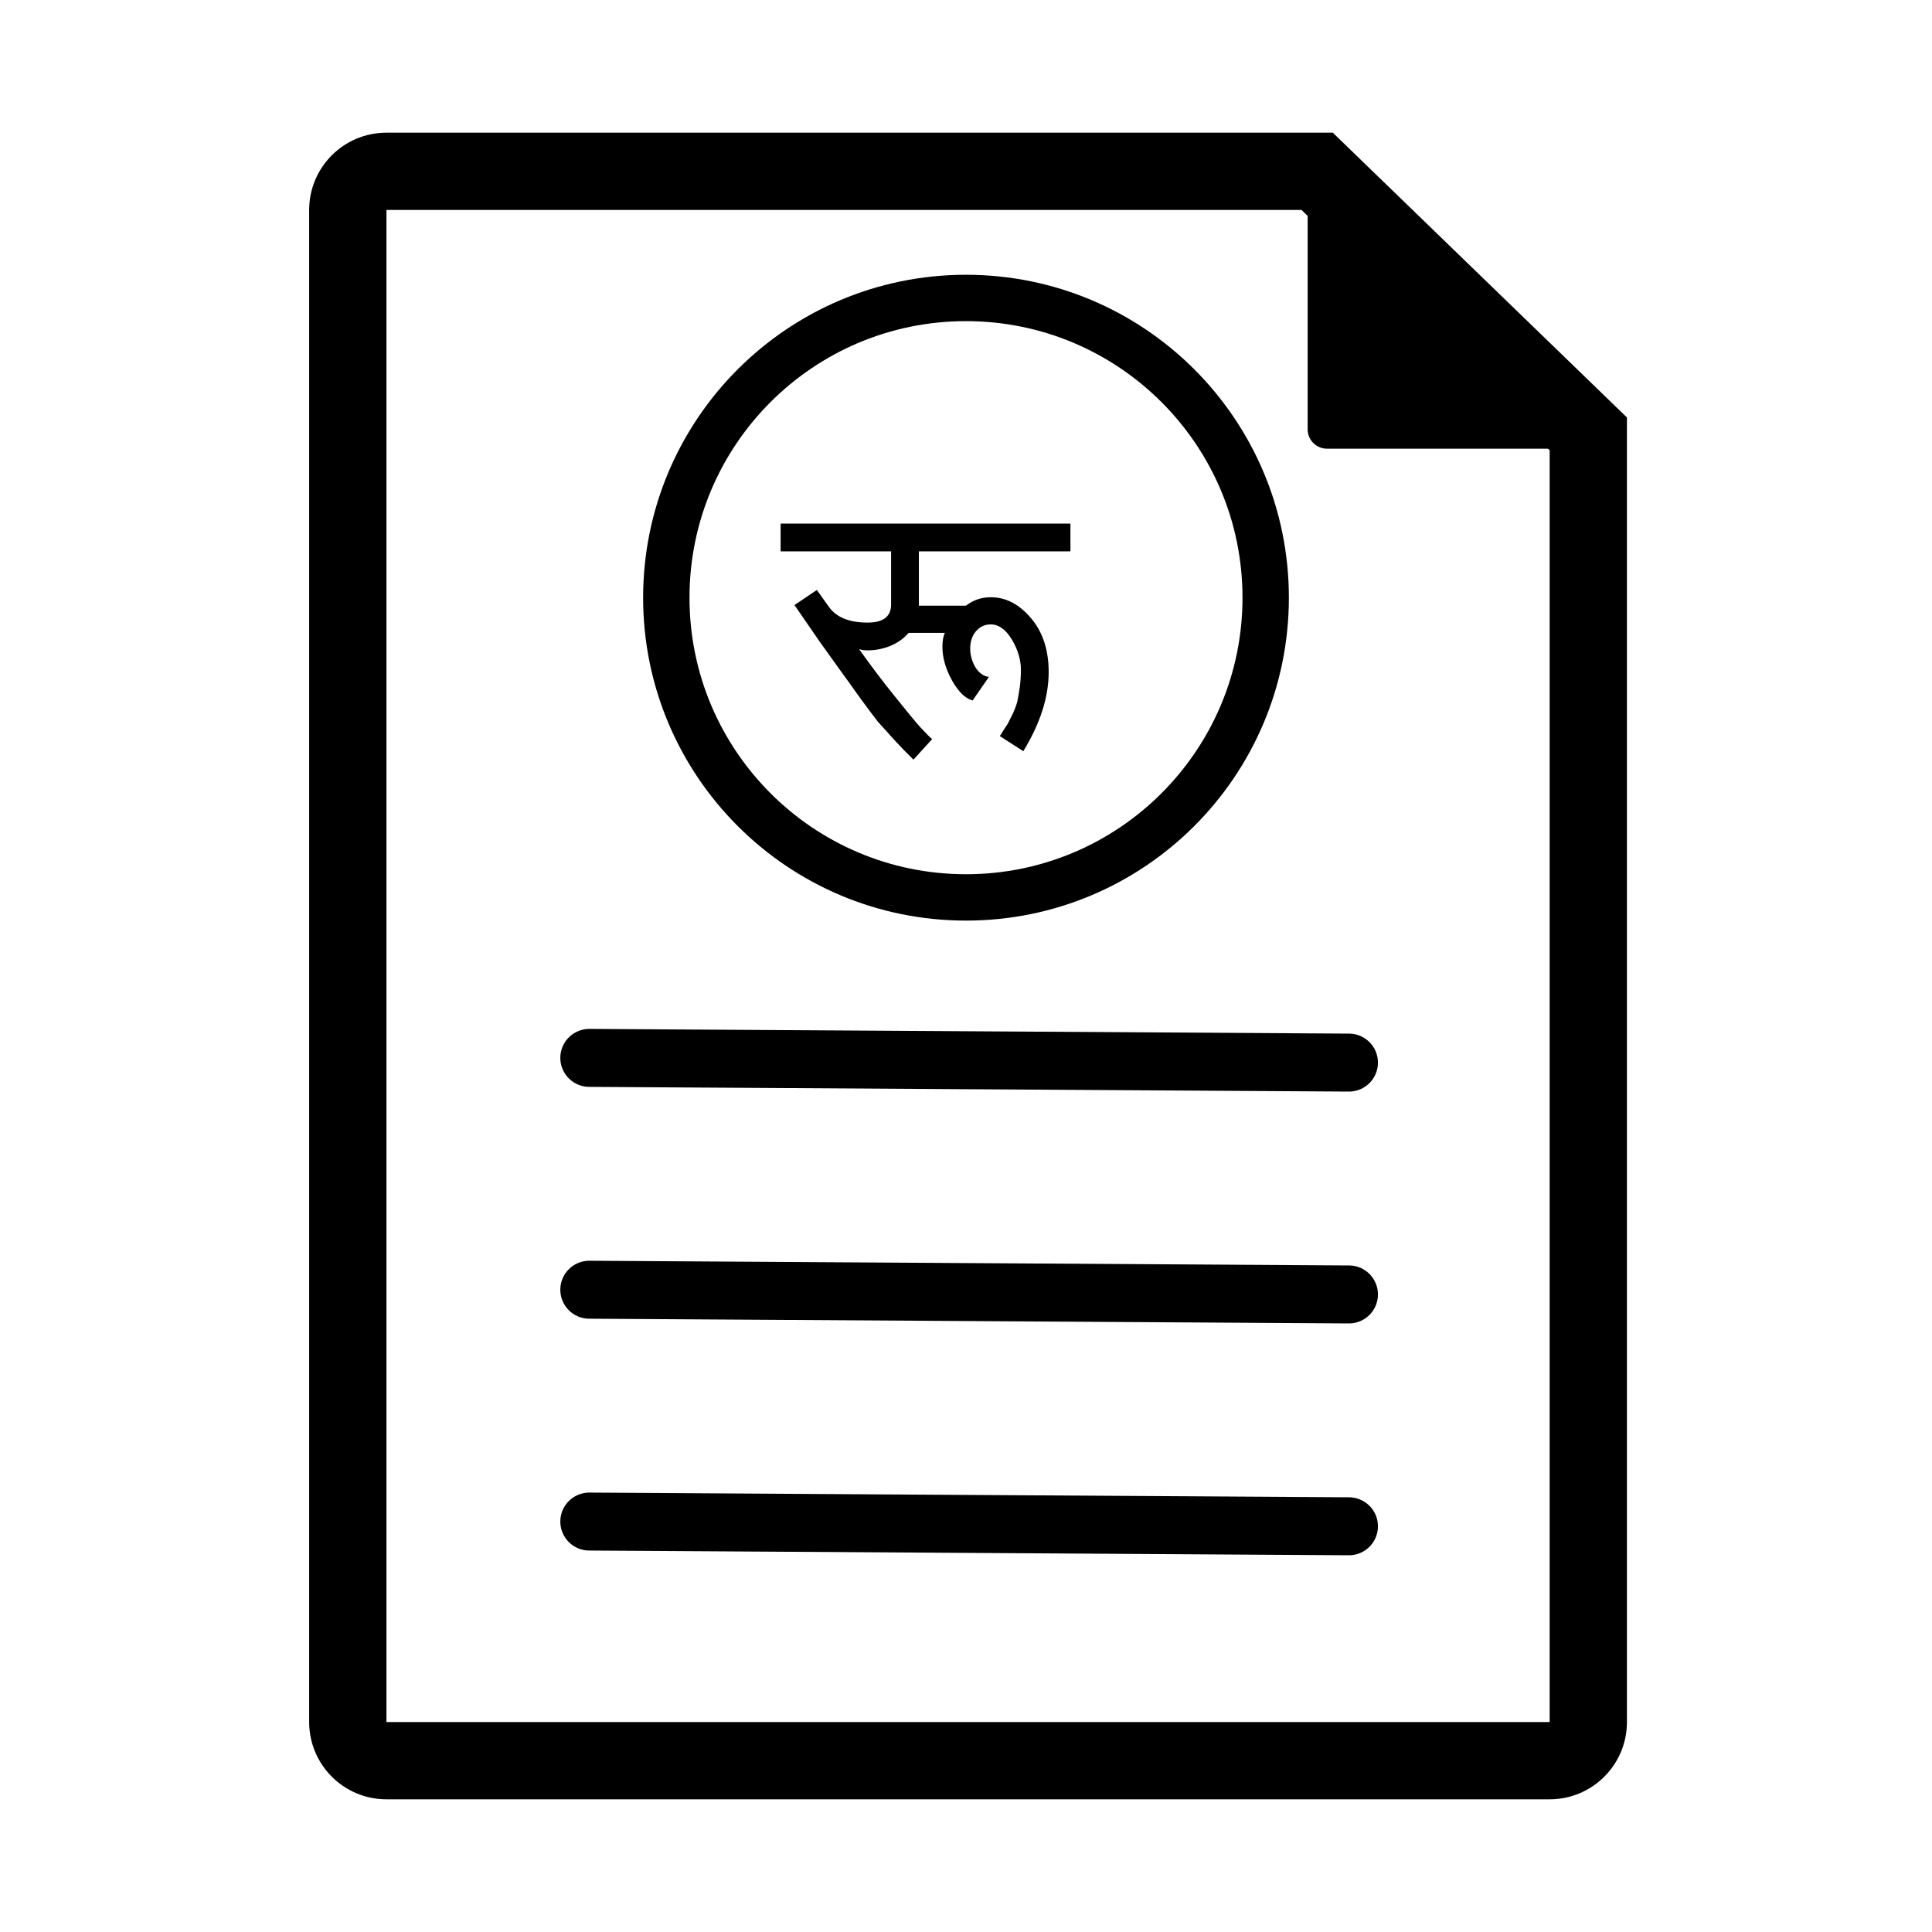
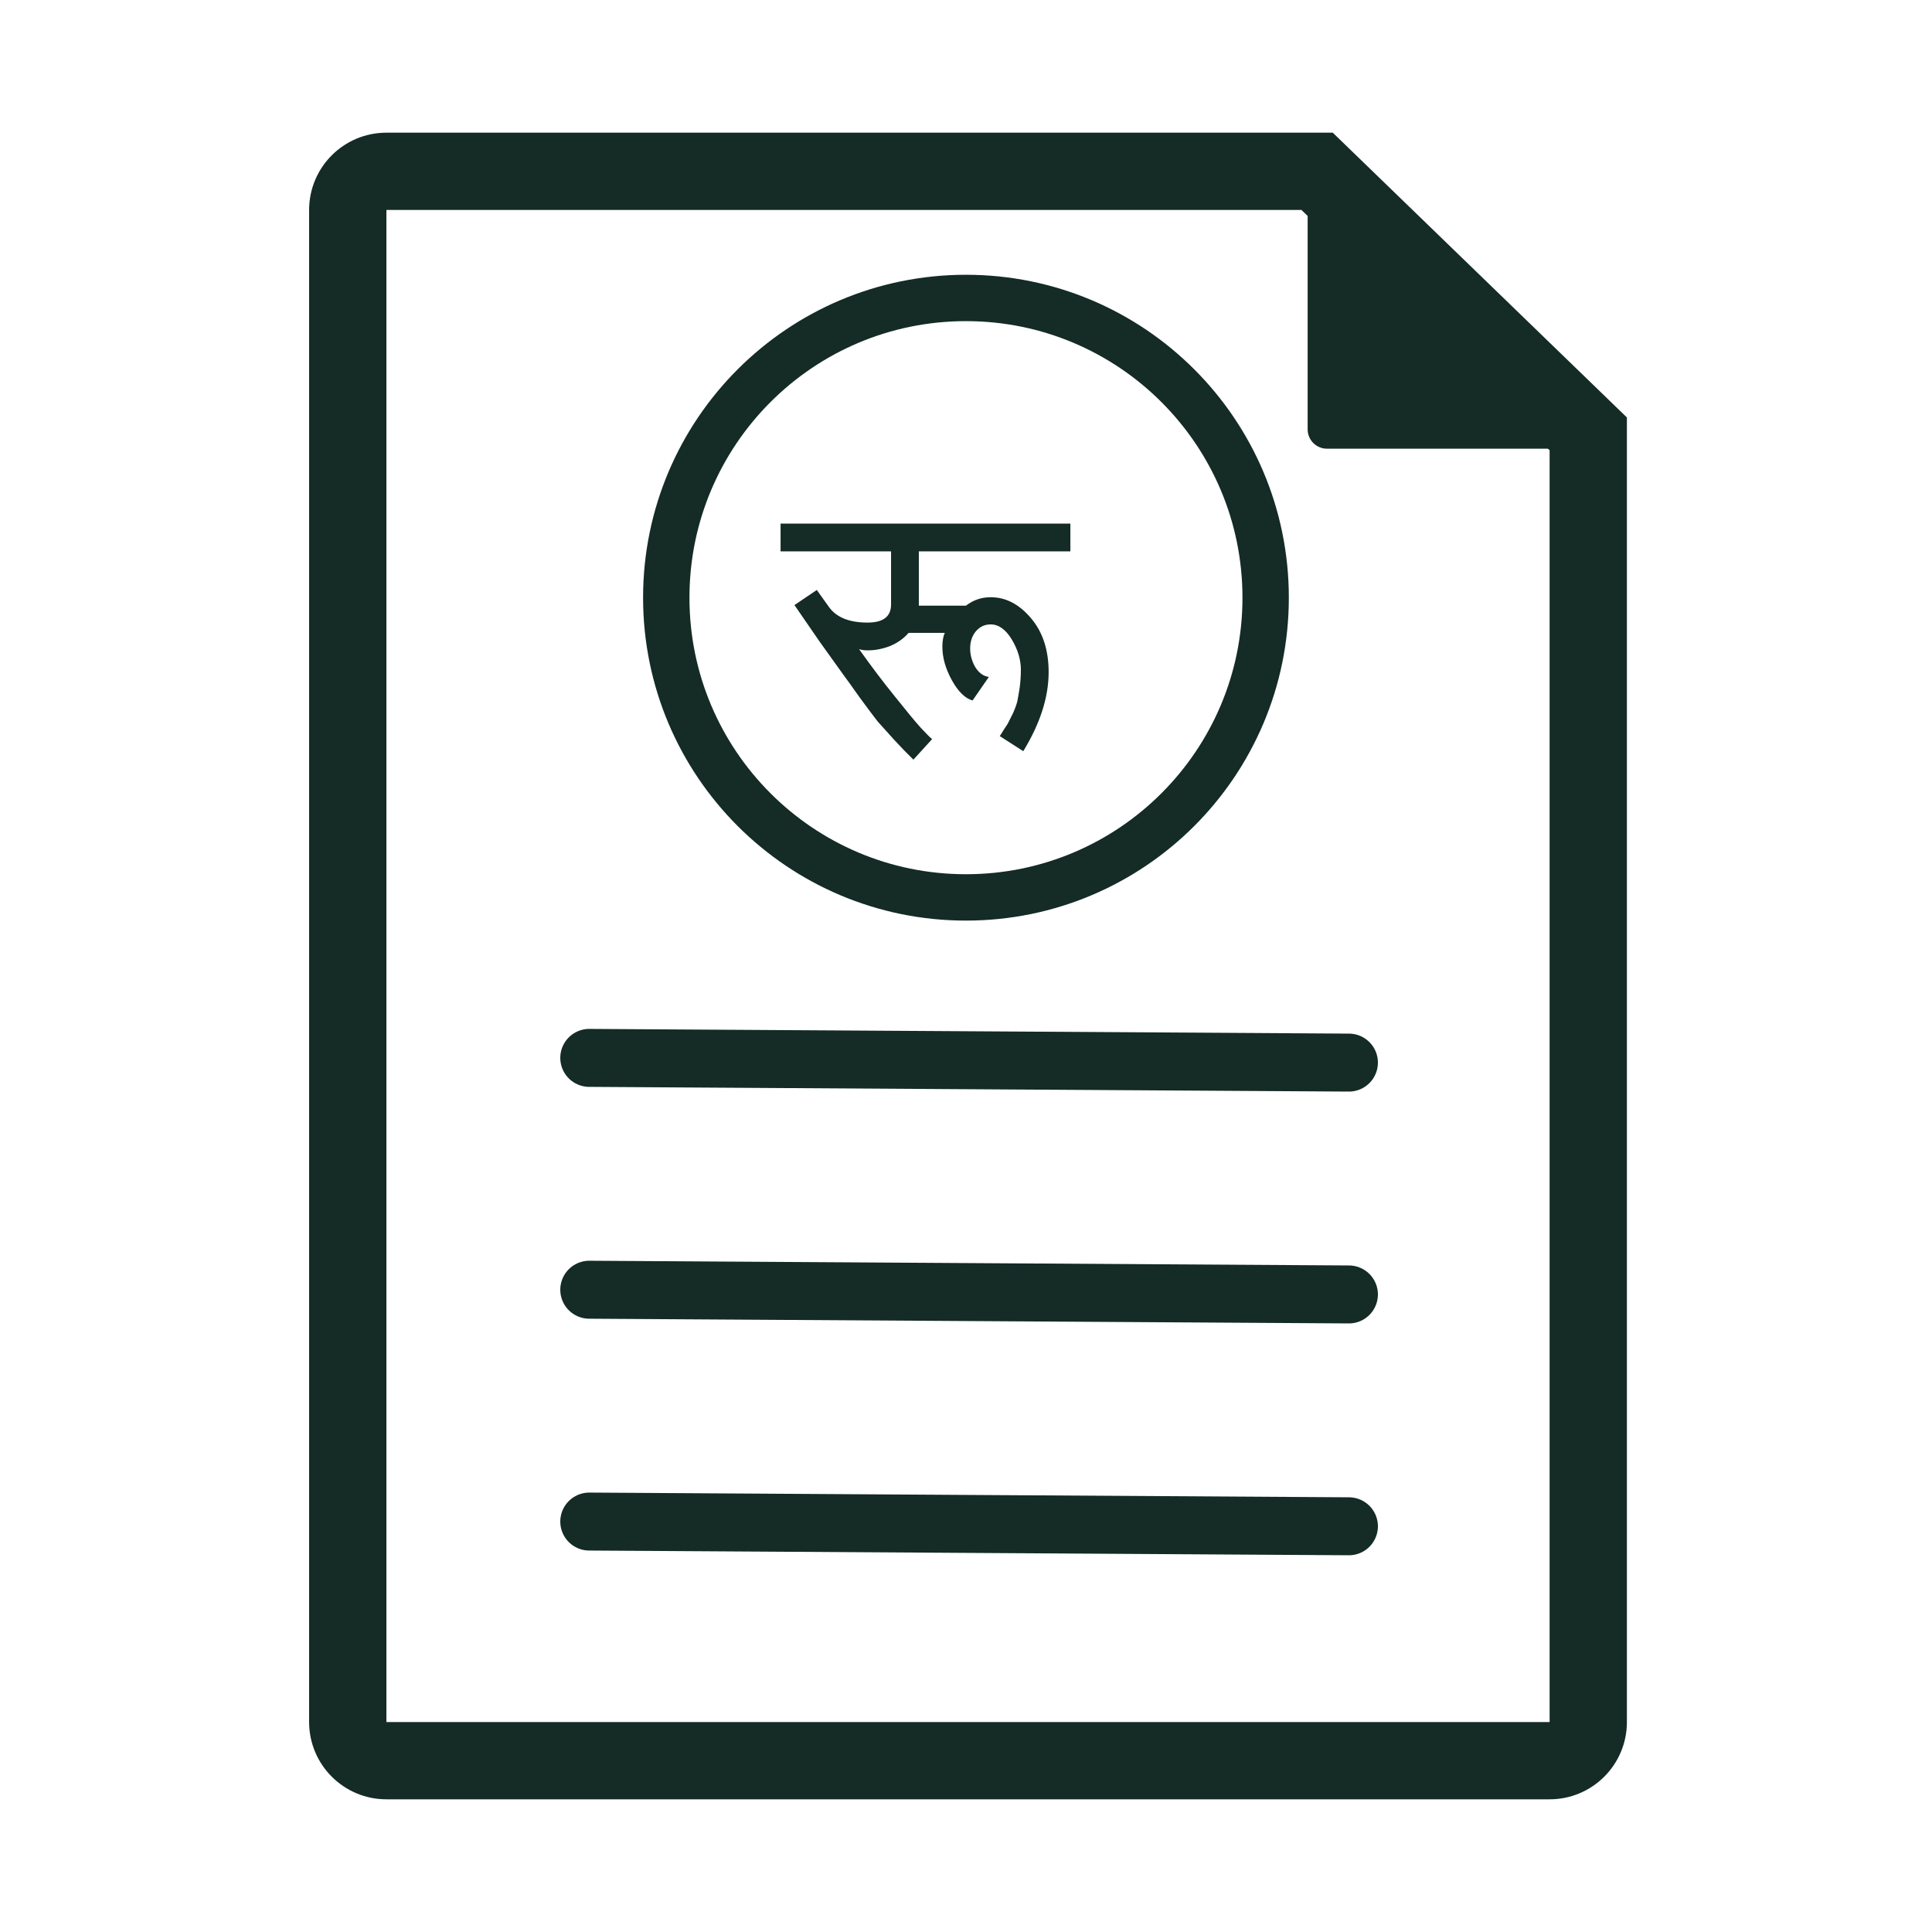
<svg xmlns="http://www.w3.org/2000/svg" width="50" height="50" viewBox="0 0 50 50">
  <defs>
+     <style>.a,.c,.d,.g{fill:none;}.b{clip-path:url(#c);}.d,.g,.h{stroke:#142b26;}.d{stroke-width:1.2px;}.e,.h,.j{fill:#142b26;}.e{font-size:10px;font-family:NirmalaUI, Nirmala UI;}.f{clip-path:url(#a);}.g{stroke-linecap:round;stroke-width:1.5px;}.h{stroke-linejoin:round;}.i,.j{stroke:none;}</style>
    <clipPath id="a">
-       <rect width="22.82" height="21.3" fill="none" />
+       <rect class="a" width="22.82" height="21.3" />
    </clipPath>
    <clipPath id="c">
      <rect width="50" height="50" />
    </clipPath>
  </defs>
-   <g id="b" clip-path="url(#c)">
-     <g transform="translate(-8.052 -11.566)">
-       <g transform="translate(16.053 15)" fill="none">
-         <path d="M2,0H26.492L34.1,7.37V41.132a2,2,0,0,1-2,2H2a2,2,0,0,1-2-2V2A2,2,0,0,1,2,0Z" stroke="none" />
-         <path d="M 2 2 L 2 41.132 L 32.104 41.132 L 32.104 8.218 L 25.682 2 L 2 2 M 2 -3.814697265625e-06 L 26.492 -3.814697265625e-06 L 34.104 7.37 L 34.104 41.132 C 34.104 42.236 33.209 43.132 32.104 43.132 L 2 43.132 C 0.895 43.132 -3.814697265625e-06 42.236 -3.814697265625e-06 41.132 L -3.814697265625e-06 2 C -3.814697265625e-06 0.895 0.895 -3.814697265625e-06 2 -3.814697265625e-06 Z" stroke="none" fill="black" />
+   <g id="b" class="b">
+     <g transform="translate(-8.053 -11.566)">
+       <g class="c" transform="translate(16.053 15)">
+         <path class="i" d="M2,0H26.492L34.1,7.37V41.132a2,2,0,0,1-2,2H2a2,2,0,0,1-2-2V2A2,2,0,0,1,2,0Z" />
+         <path class="j" d="M 2 2 L 2 41.132 L 32.104 41.132 L 32.104 8.218 L 25.682 2 L 2 2 M 2 -3.814697265625e-06 L 26.492 -3.814697265625e-06 L 34.104 7.37 L 34.104 41.132 C 34.104 42.236 33.209 43.132 32.104 43.132 L 2 43.132 C 0.895 43.132 -3.814697265625e-06 42.236 -3.814697265625e-06 41.132 L -3.814697265625e-06 2 C -3.814697265625e-06 0.895 0.895 -3.814697265625e-06 2 -3.814697265625e-06 Z" />
      </g>
-       <g transform="translate(24.696 18.677)" fill="none" stroke="black" stroke-width="1.2">
-         <ellipse cx="8.356" cy="8.357" rx="8.356" ry="8.357" stroke="none" />
-         <ellipse cx="8.356" cy="8.357" rx="7.756" ry="7.757" fill="none" />
+       <g class="d" transform="translate(24.696 18.677)">
+         <ellipse class="i" cx="8.356" cy="8.357" rx="8.356" ry="8.357" />
+         <ellipse class="a" cx="8.356" cy="8.357" rx="7.756" ry="7.757" />
      </g>
-       <text transform="translate(28.348 31.241)" fill="black" font-size="10" font-family="NirmalaUI, Nirmala UI">
+       <text class="e" transform="translate(28.348 31.241)">
        <tspan x="0" y="0">रू</tspan>
      </text>
-       <g transform="translate(22.053 37.694)" clip-path="url(#a)">
+       <g class="f" transform="translate(22.053 37.694)">
        <g transform="translate(-113.25 -76.25)">
-           <line x2="19.66" y2="0.122" transform="translate(114.5 77.5)" fill="none" stroke="black" stroke-linecap="round" stroke-width="1.5" />
+           <line class="g" x2="19.66" y2="0.122" transform="translate(114.5 77.5)" />
        </g>
        <g transform="translate(-113.25 -70.25)">
-           <line x2="19.66" y2="0.122" transform="translate(114.5 77.5)" fill="none" stroke="black" stroke-linecap="round" stroke-width="1.5" />
+           <line class="g" x2="19.66" y2="0.122" transform="translate(114.5 77.5)" />
        </g>
        <g transform="translate(-113.25 -64.25)">
-           <line x2="19.66" y2="0.122" transform="translate(114.5 77.5)" fill="none" stroke="black" stroke-linecap="round" stroke-width="1.5" />
+           <line class="g" x2="19.66" y2="0.122" transform="translate(114.5 77.5)" />
        </g>
        <g transform="translate(-113.25 -58.25)">
-           <line x2="19.66" y2="0.122" transform="translate(114.5 77.5)" fill="none" stroke="black" stroke-linecap="round" stroke-width="1.5" />
+           <line class="g" x2="19.66" y2="0.122" transform="translate(114.5 77.5)" />
        </g>
      </g>
    </g>
-     <path d="M23389.342,1808.181v6.931h7.2Z" transform="translate(-23355 -1804)" fill="black" stroke="black" stroke-linejoin="round" stroke-width="1" />
+     <path class="h" d="M23389.342,1808.181v6.931h7.2Z" transform="translate(-23355 -1804)" />
  </g>
</svg>
